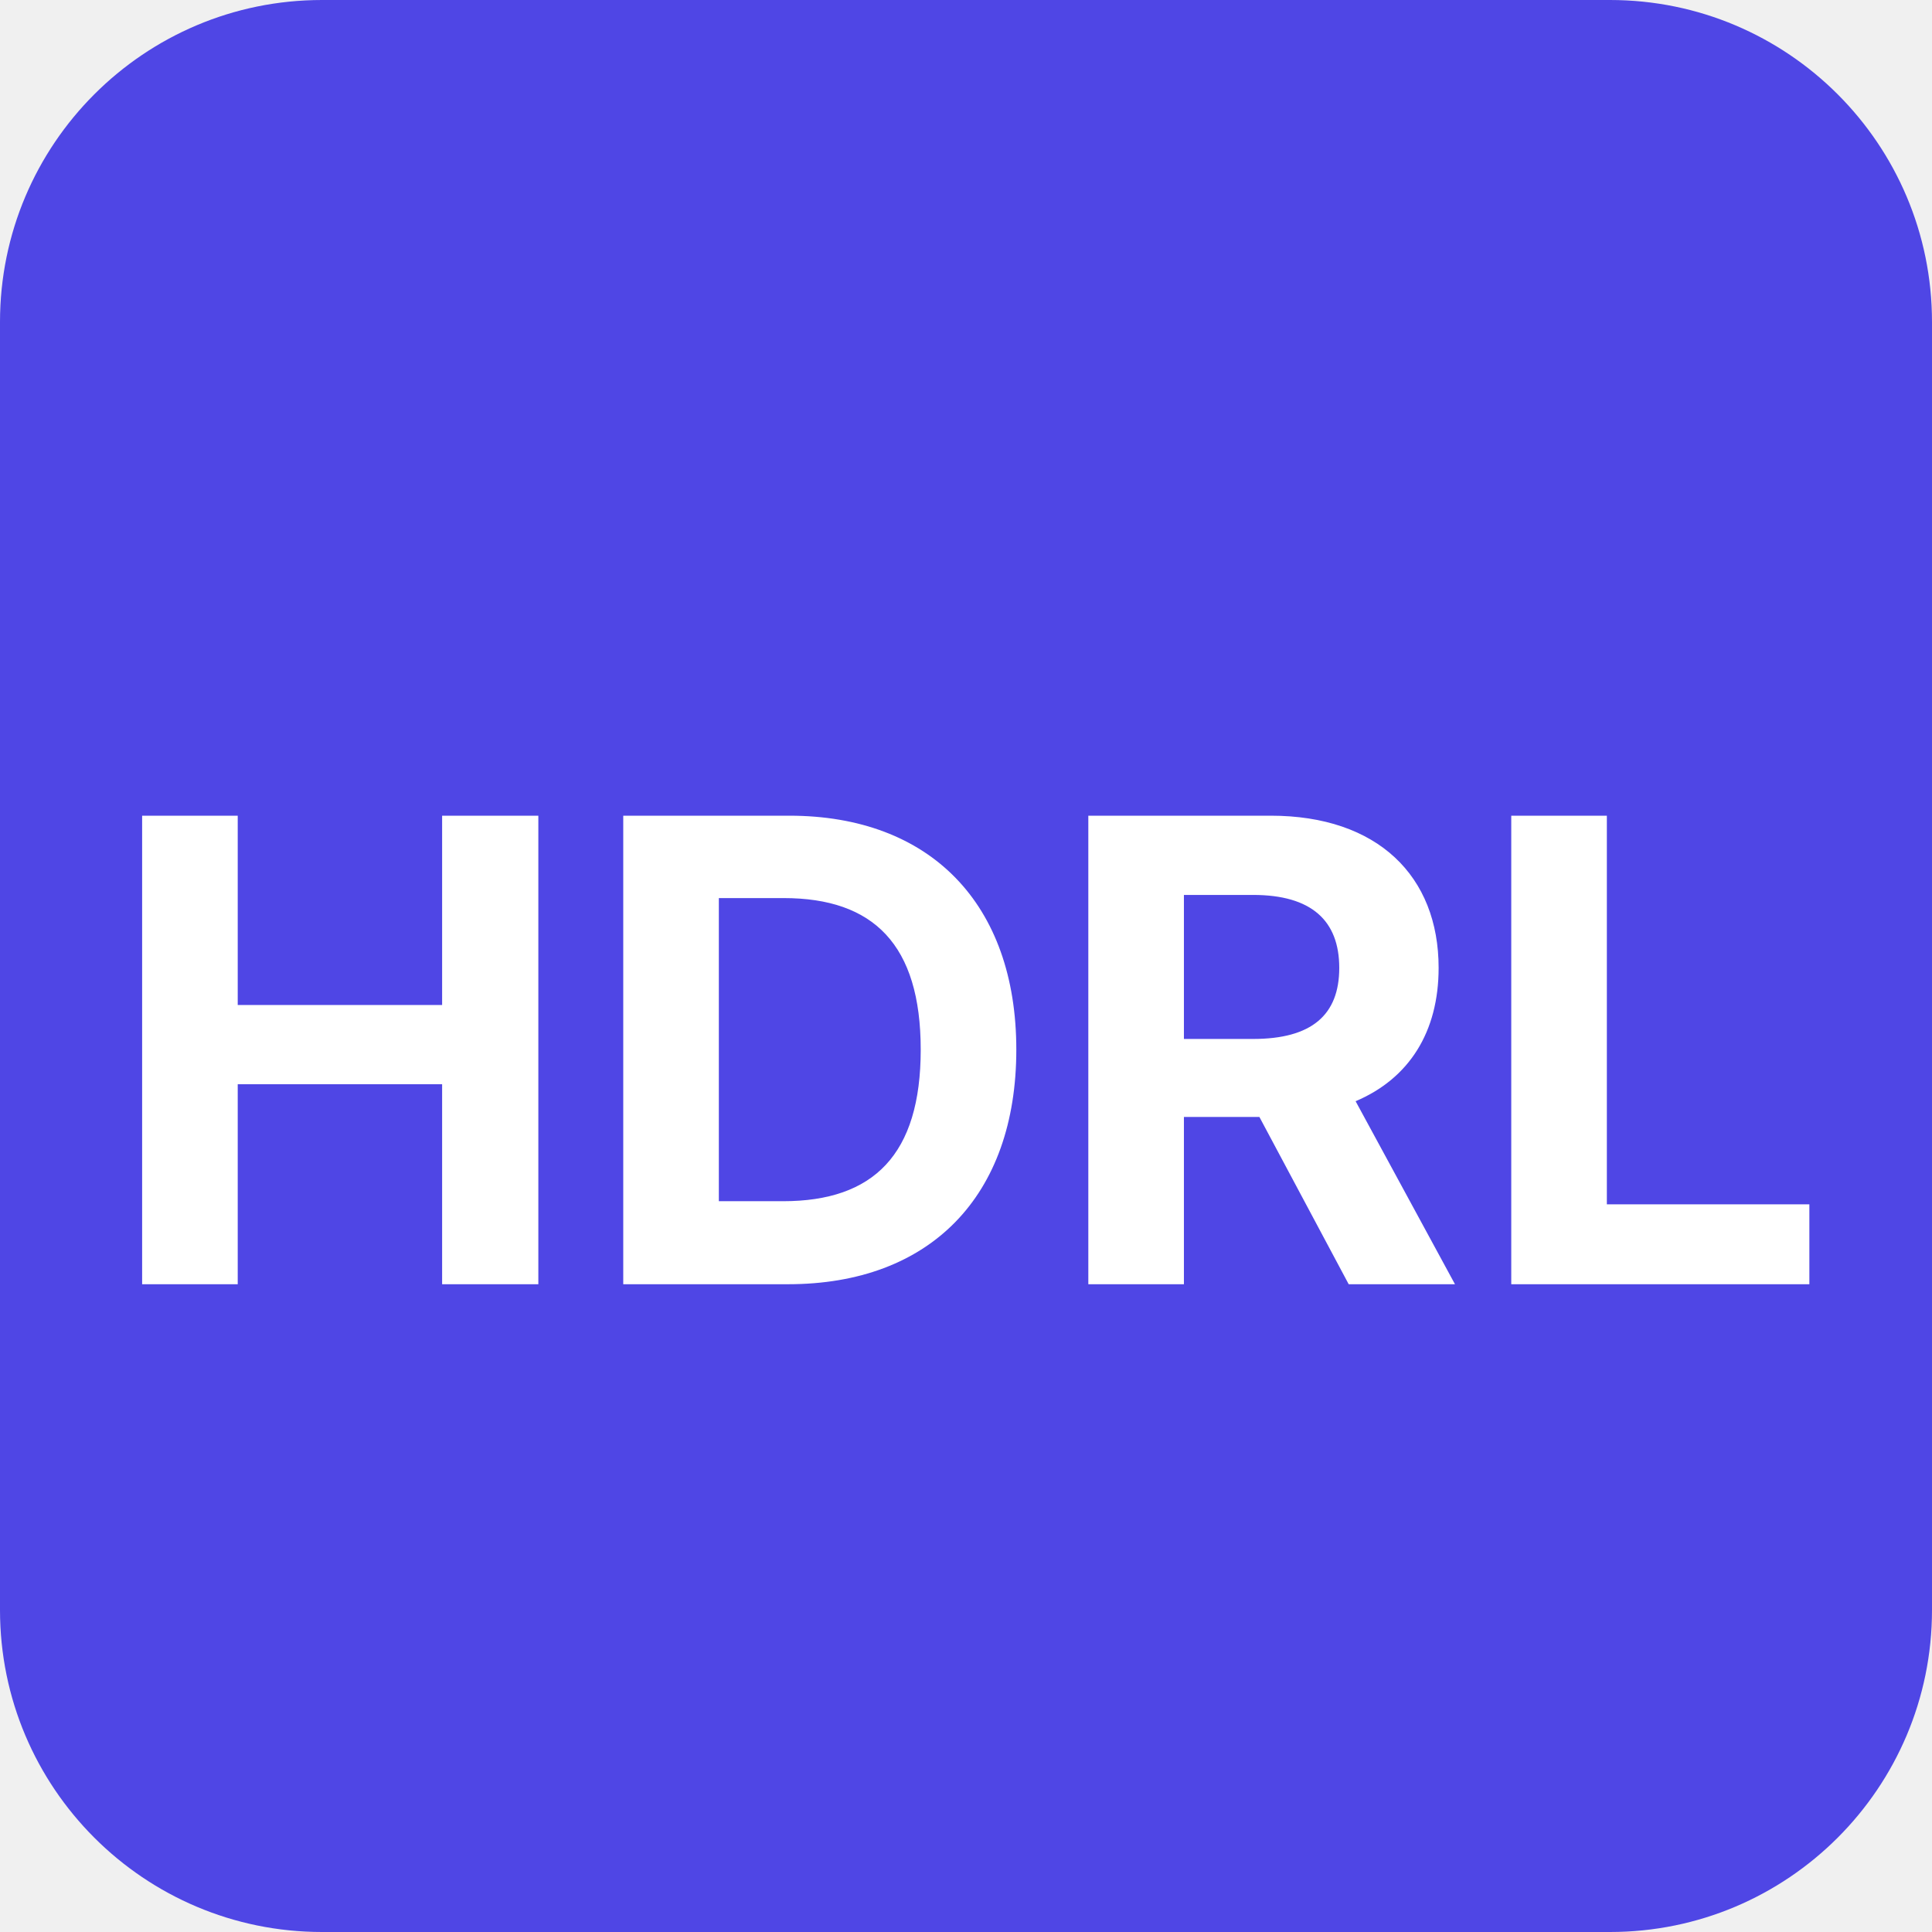
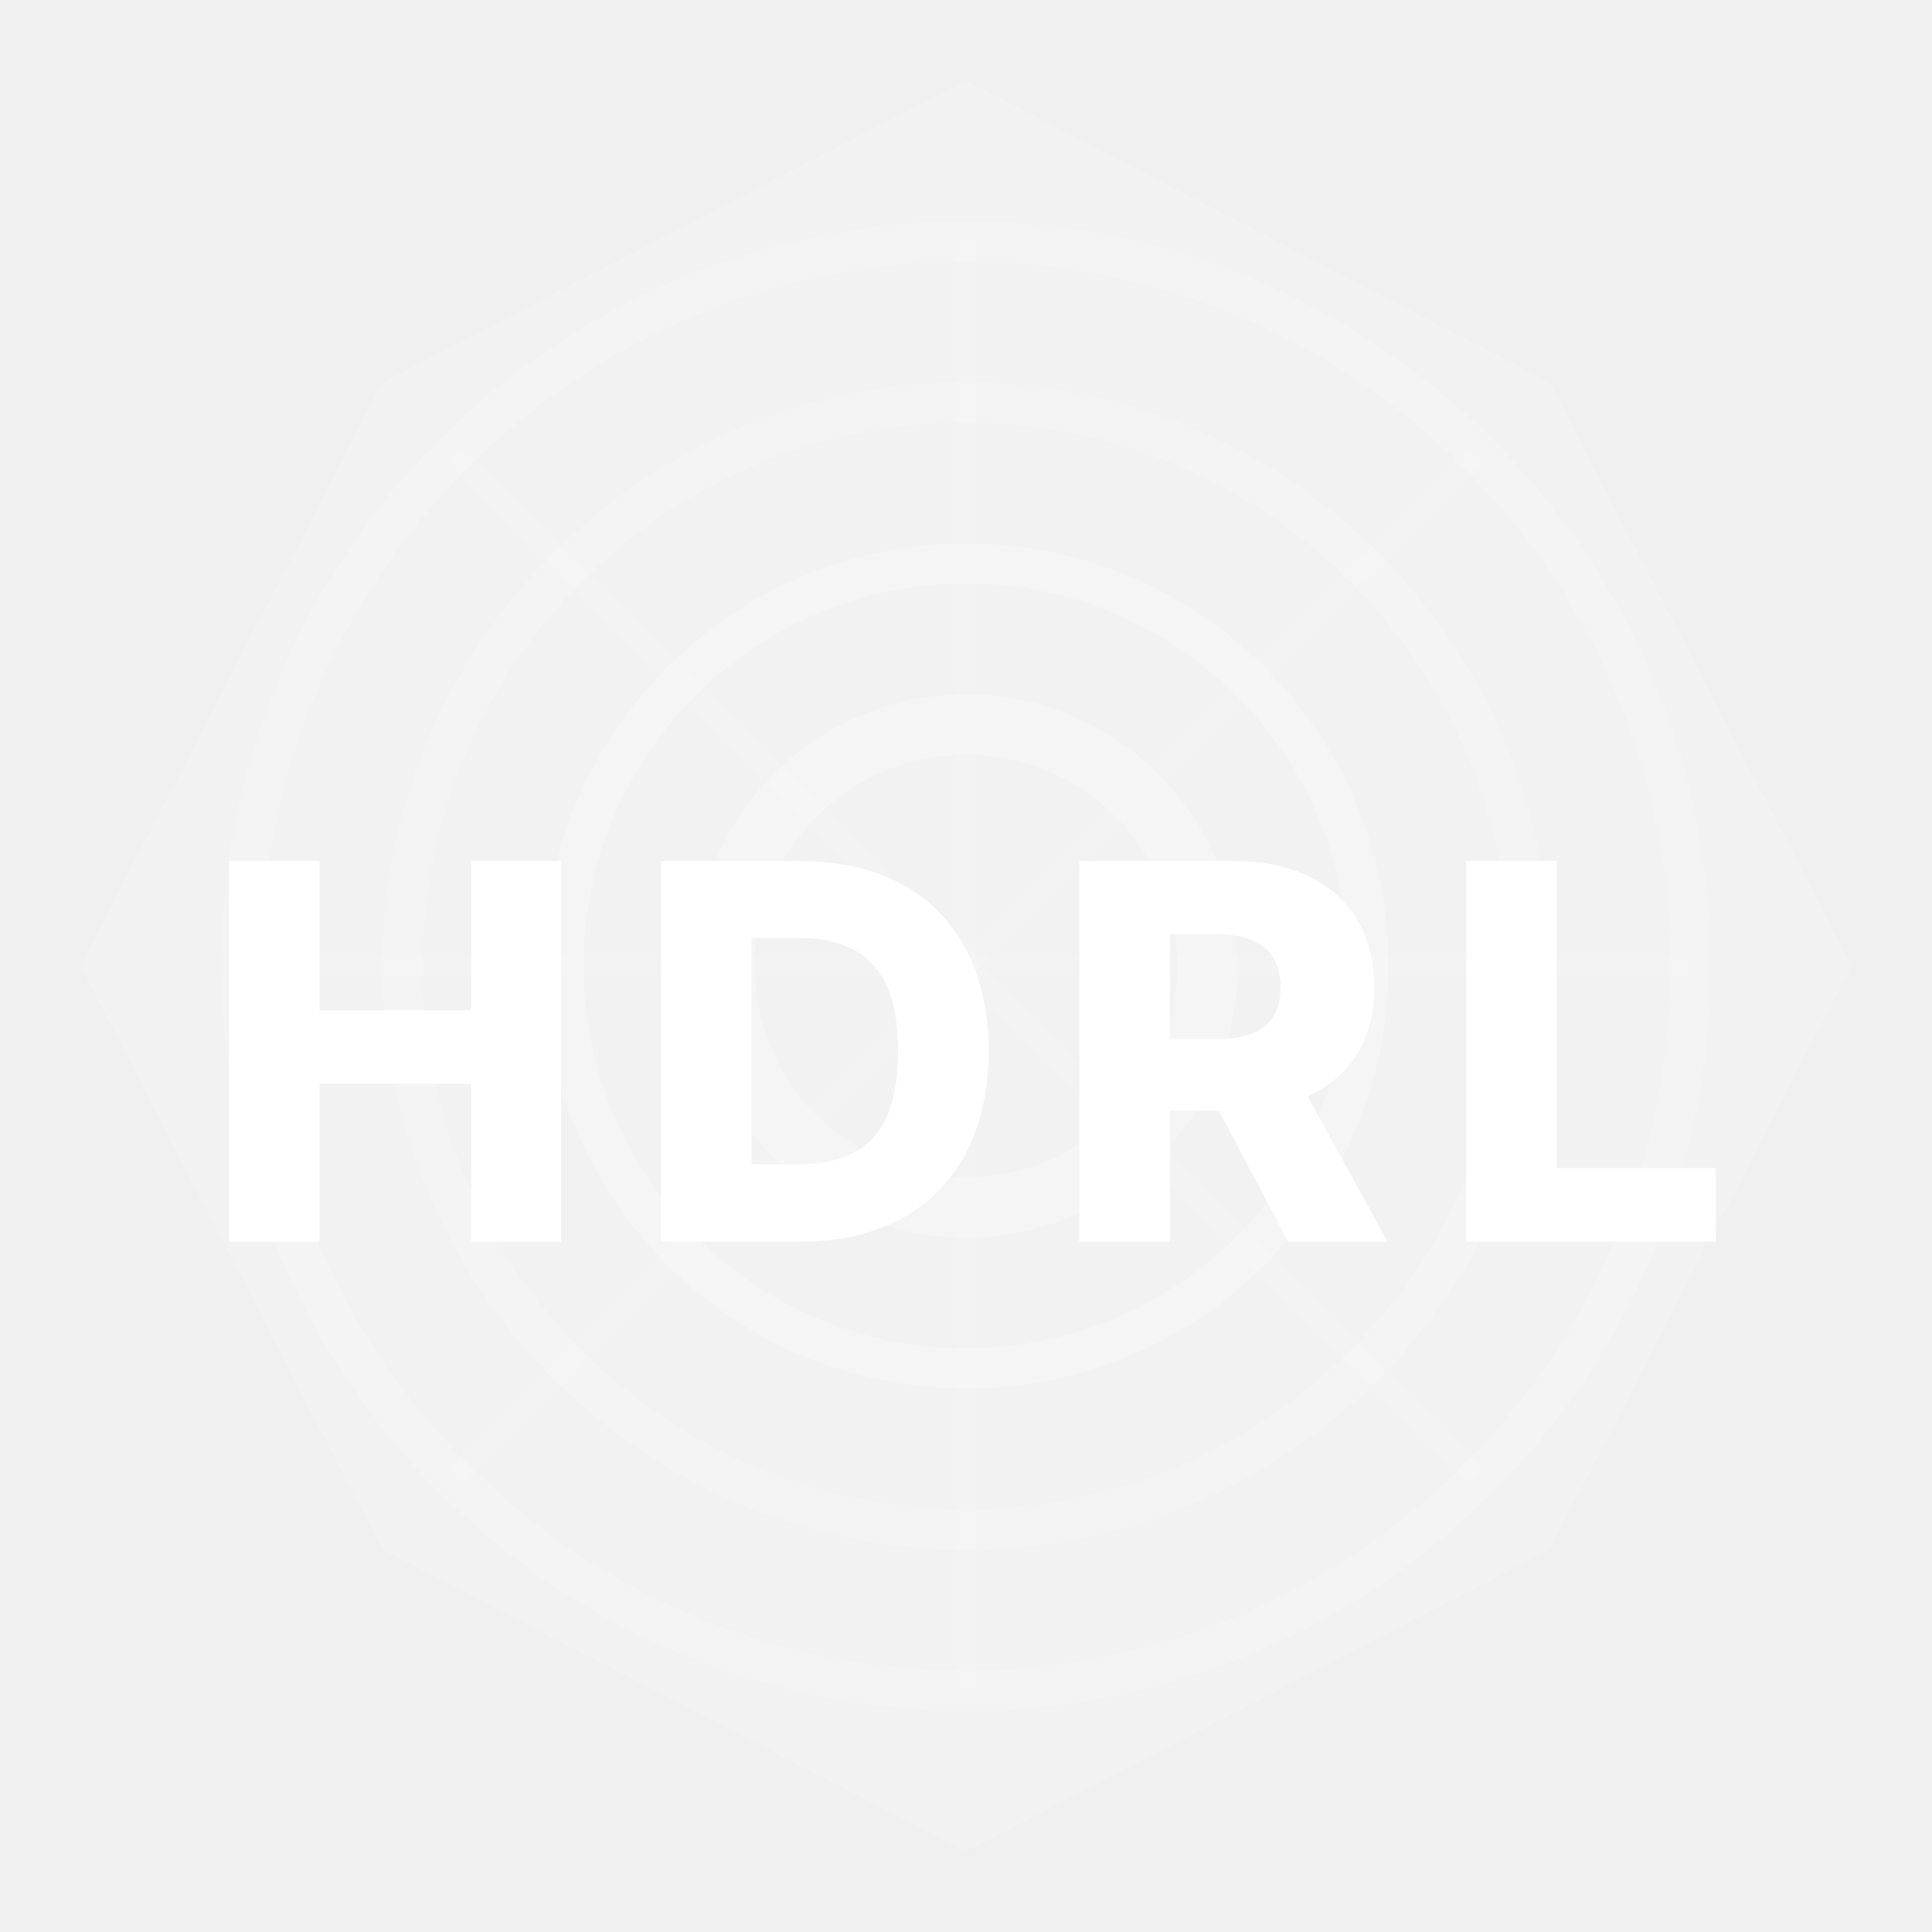
<svg xmlns="http://www.w3.org/2000/svg" viewBox="0 0 48 48" fill="none">
-   <rect width="48" height="48" rx="8" fill="#4F46E5" />
-   <text x="50%" y="54%" dominant-baseline="middle" text-anchor="middle" font-family="Inter, sans-serif" font-size="16" font-weight="700" fill="white">HDRL</text>
+   <path d="M24 2 L38.5 9.5 L46 24 L38.5 38.5 L24 46 L9.5 38.5 L2 24 L9.5 9.5 Z" fill="white" fill-opacity="0.15" />
+   <circle cx="24" cy="24" r="18" stroke="white" stroke-opacity="0.12" stroke-width="1" fill="none" />
+   <circle cx="24" cy="24" r="14" stroke="white" stroke-opacity="0.15" stroke-width="1" fill="none" />
+   <circle cx="24" cy="24" r="10" stroke="white" stroke-opacity="0.2" stroke-width="1" fill="none" />
+   <circle cx="24" cy="24" r="6" stroke="white" stroke-opacity="0.25" stroke-width="1.5" fill="none" />
+   <line x1="24" y1="6" x2="24" y2="42" stroke="white" stroke-opacity="0.1" stroke-width="0.5" />
+   <line x1="6" y1="24" x2="42" y2="24" stroke="white" stroke-opacity="0.1" stroke-width="0.5" />
+   <line x1="11.3" y1="11.3" x2="36.7" y2="36.7" stroke="white" stroke-opacity="0.1" stroke-width="0.5" />
+   <line x1="36.7" y1="11.3" x2="11.3" y2="36.7" stroke="white" stroke-opacity="0.1" stroke-width="0.5" />
+   <text x="50%" y="54%" dominant-baseline="middle" text-anchor="middle" font-family="Inter, system-ui, sans-serif" font-size="13" font-weight="800" letter-spacing="1" fill="white">HDRL</text>
</svg>
